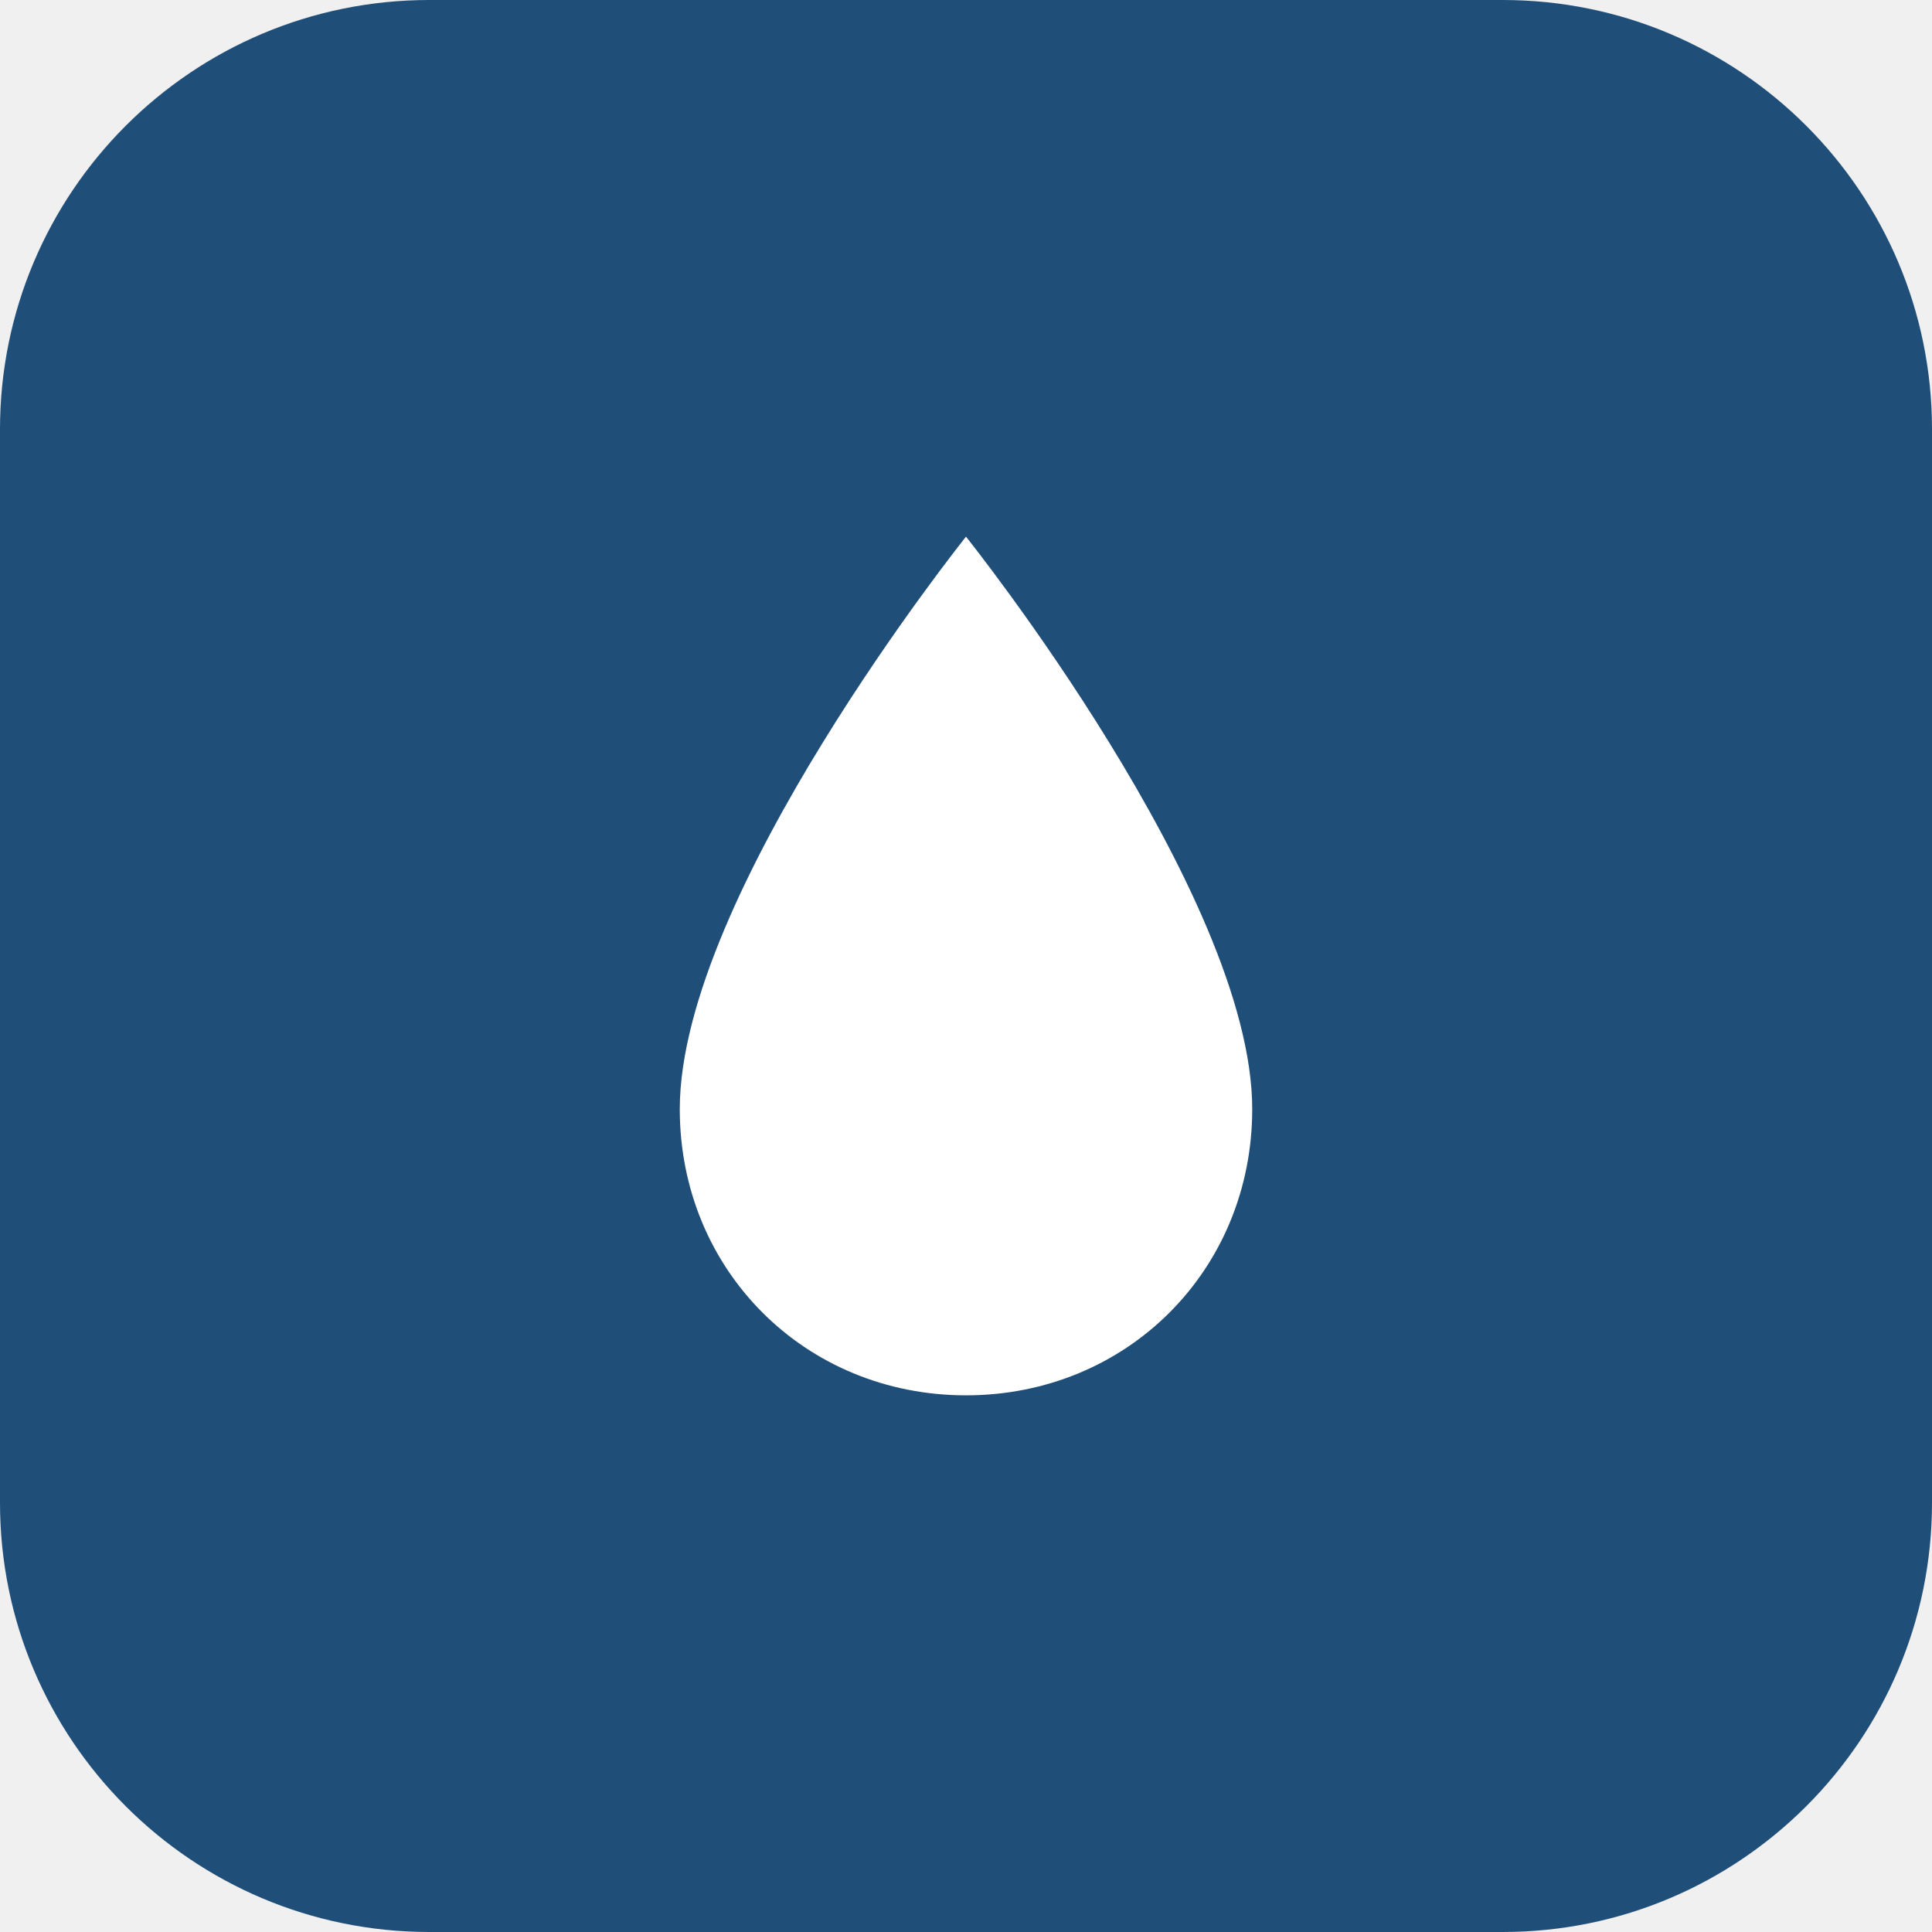
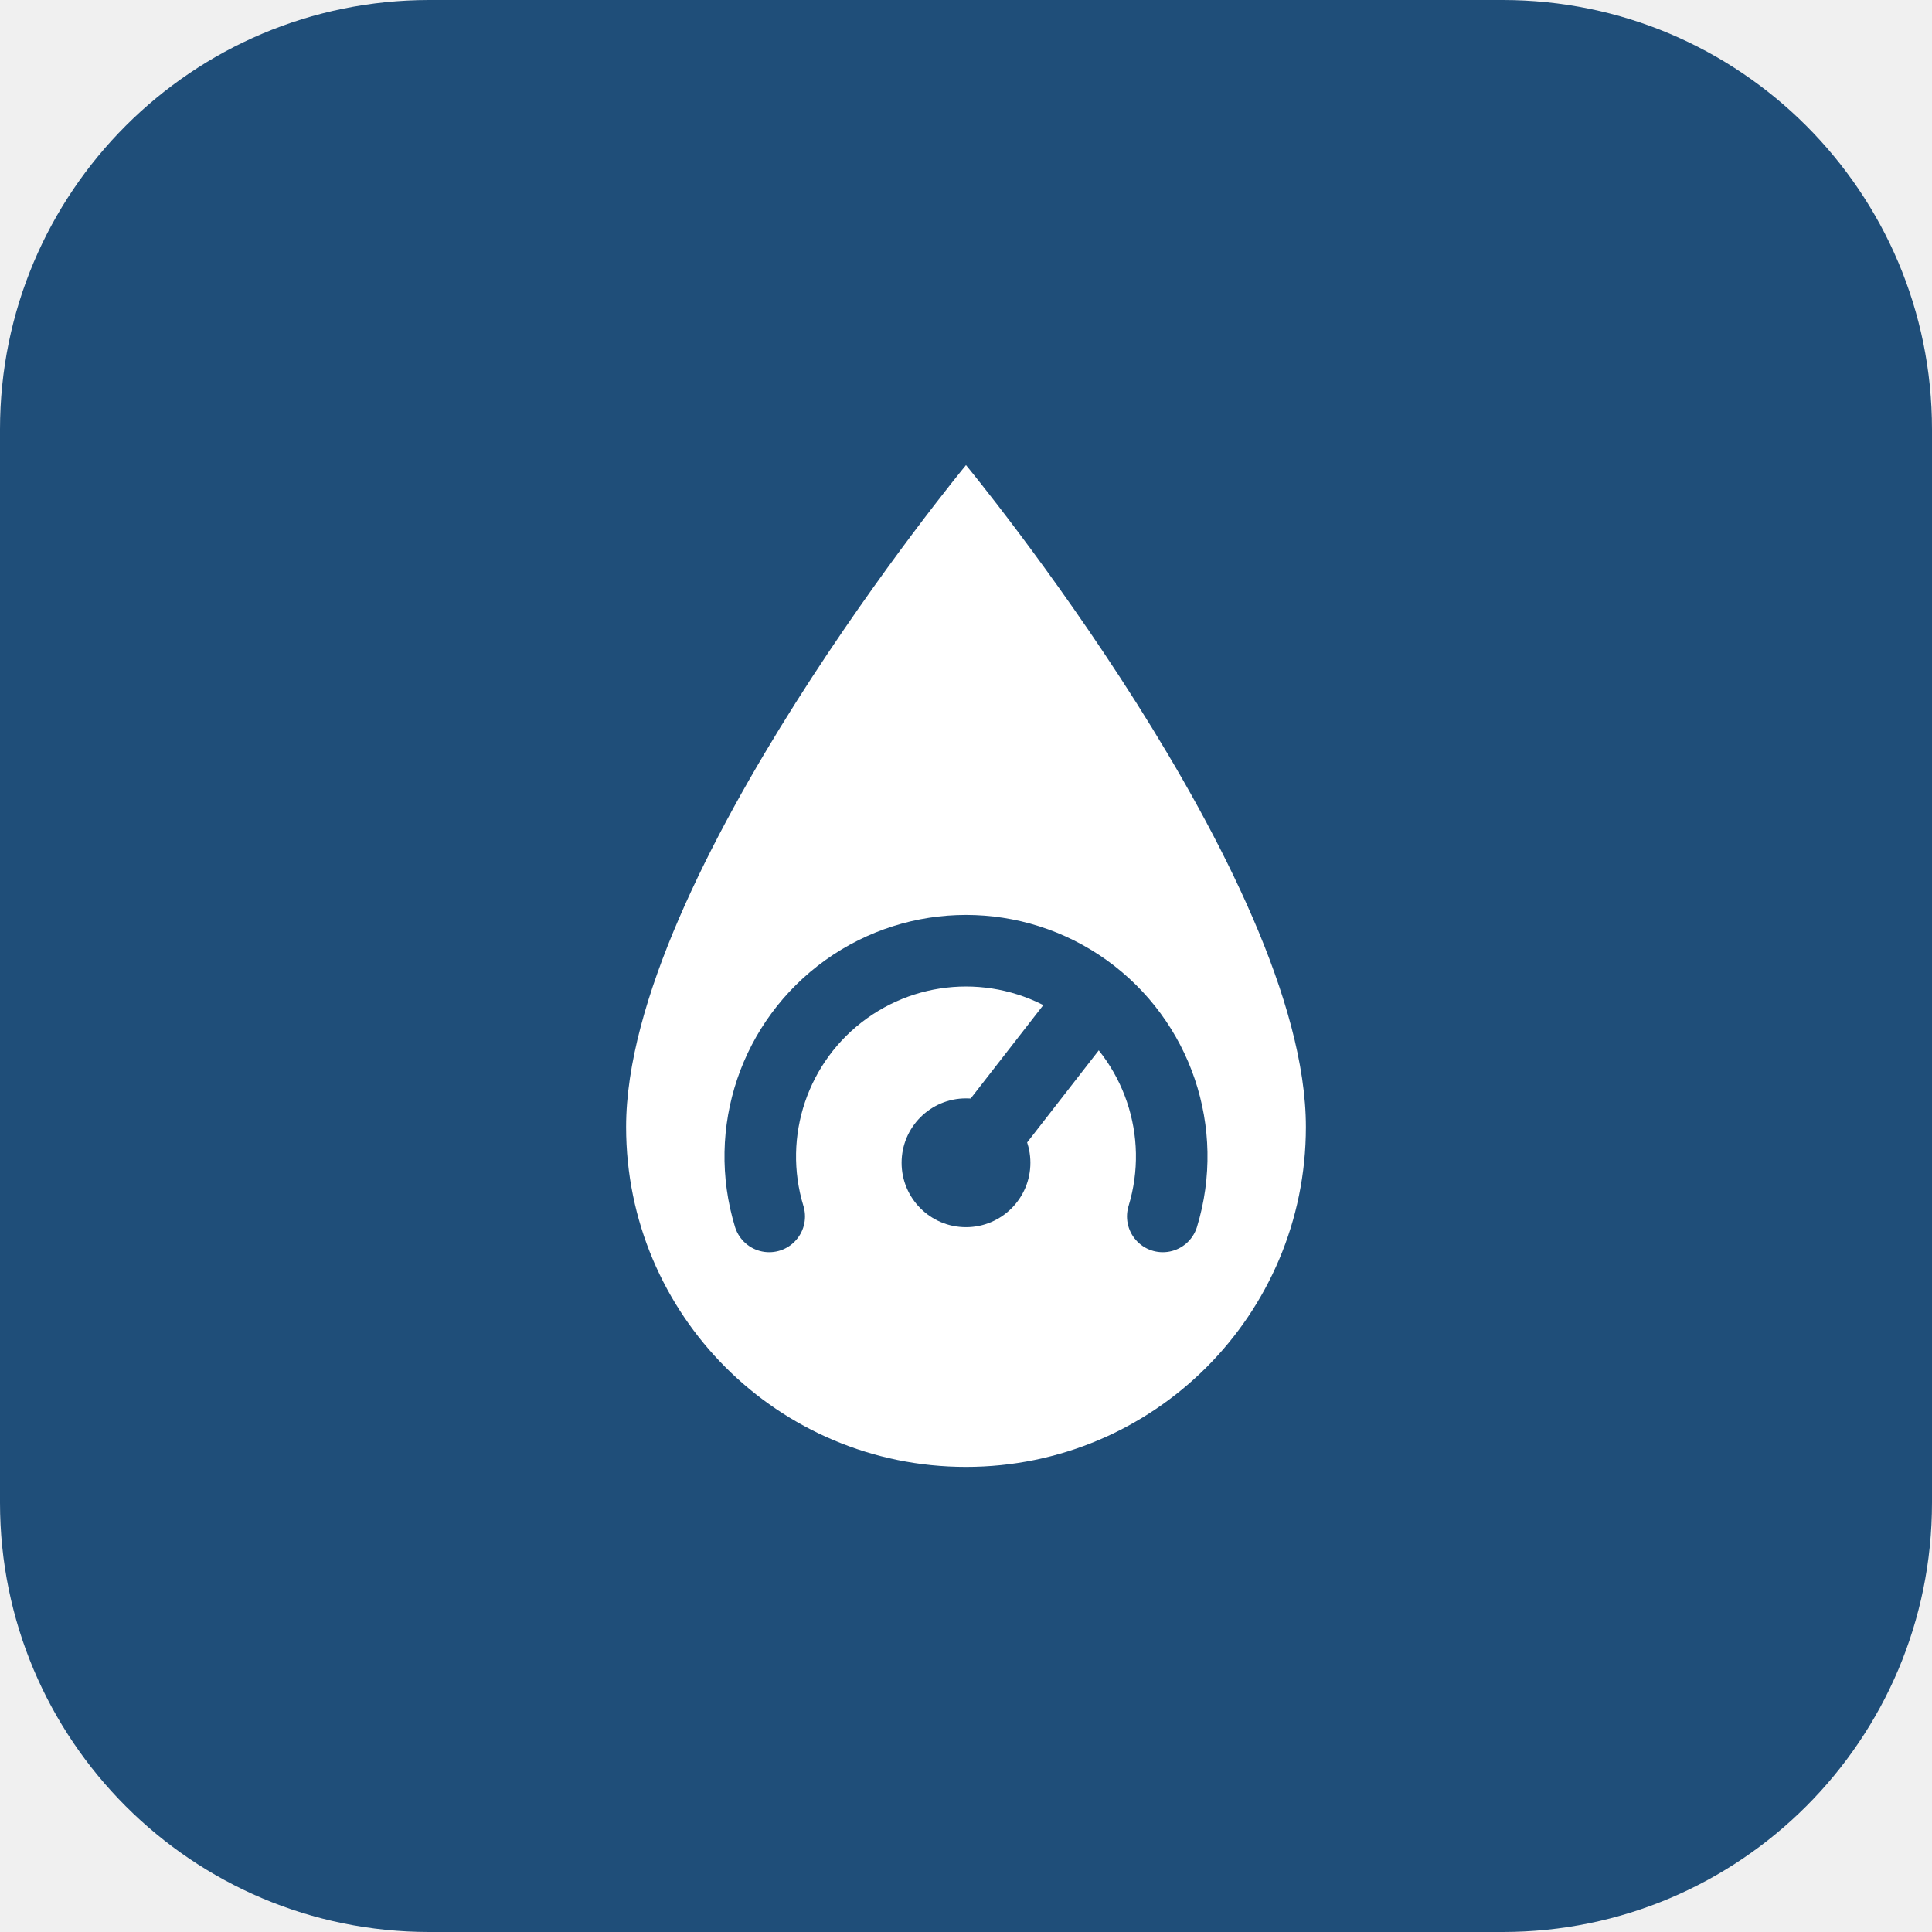
<svg xmlns="http://www.w3.org/2000/svg" viewBox="0 0 108 108">
  <rect width="108" height="108" rx="24" fill="#1F4E79" />
-   <path fill="#FFFFFF" d="M54,30 C54,30 38,50 38,62 C38,71 45,78 54,78 C63,78 70,71 70,62 C70,50 54,30 54,30 Z" />
+   <path d="M54,26 C54,26 35,49 35,63 C35,73.5 43.5,82 54,82 C64.5,82 73,73.5 73,63 C73,49 54,26 54,26 Z" fill="#FFFFFF" />
+   <path d="M43,68 A11.5,11.5 0 1 1 65,68" fill="none" stroke="#1F4E79" stroke-width="4" stroke-linecap="round" />
+   <path d="M54,65 L61,56" fill="none" stroke="#1F4E79" stroke-width="4" stroke-linecap="round" />
+   <path d="M50.4,65 A3.6,3.6 0 1 0 57.6,65 A3.6,3.6 0 1 0 50.4,65 Z" fill="#1F4E79" />
</svg>
